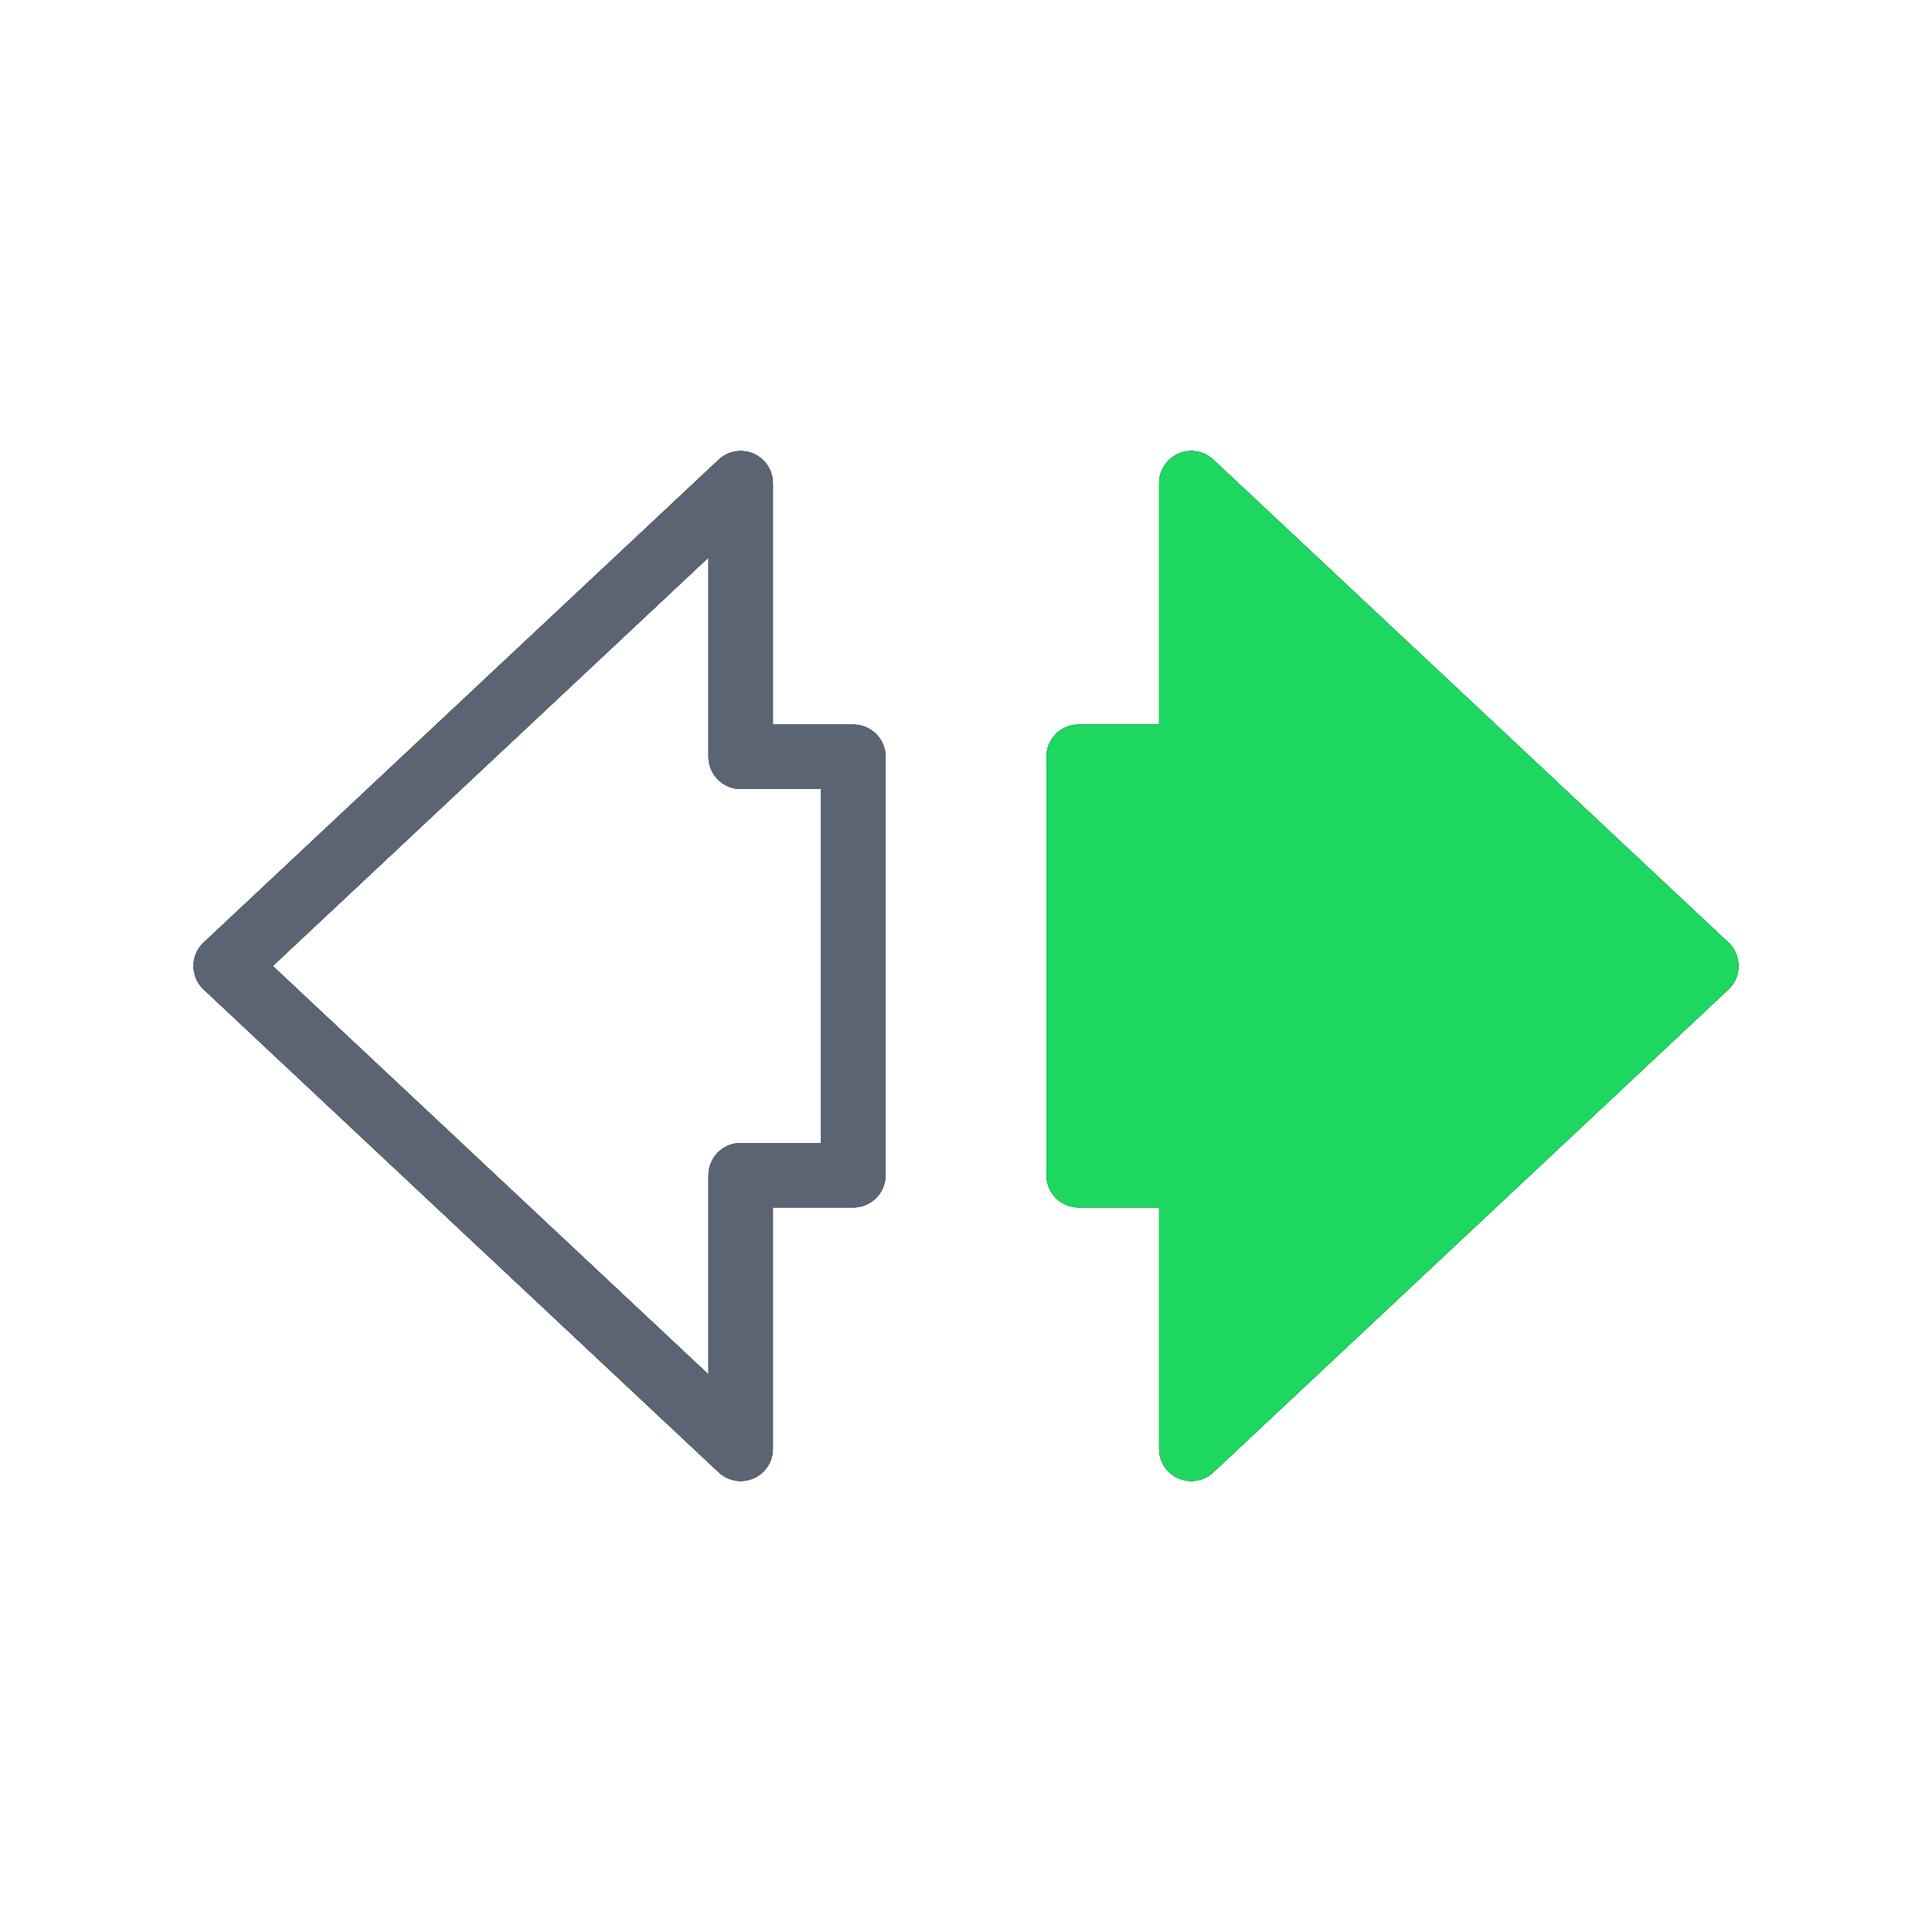
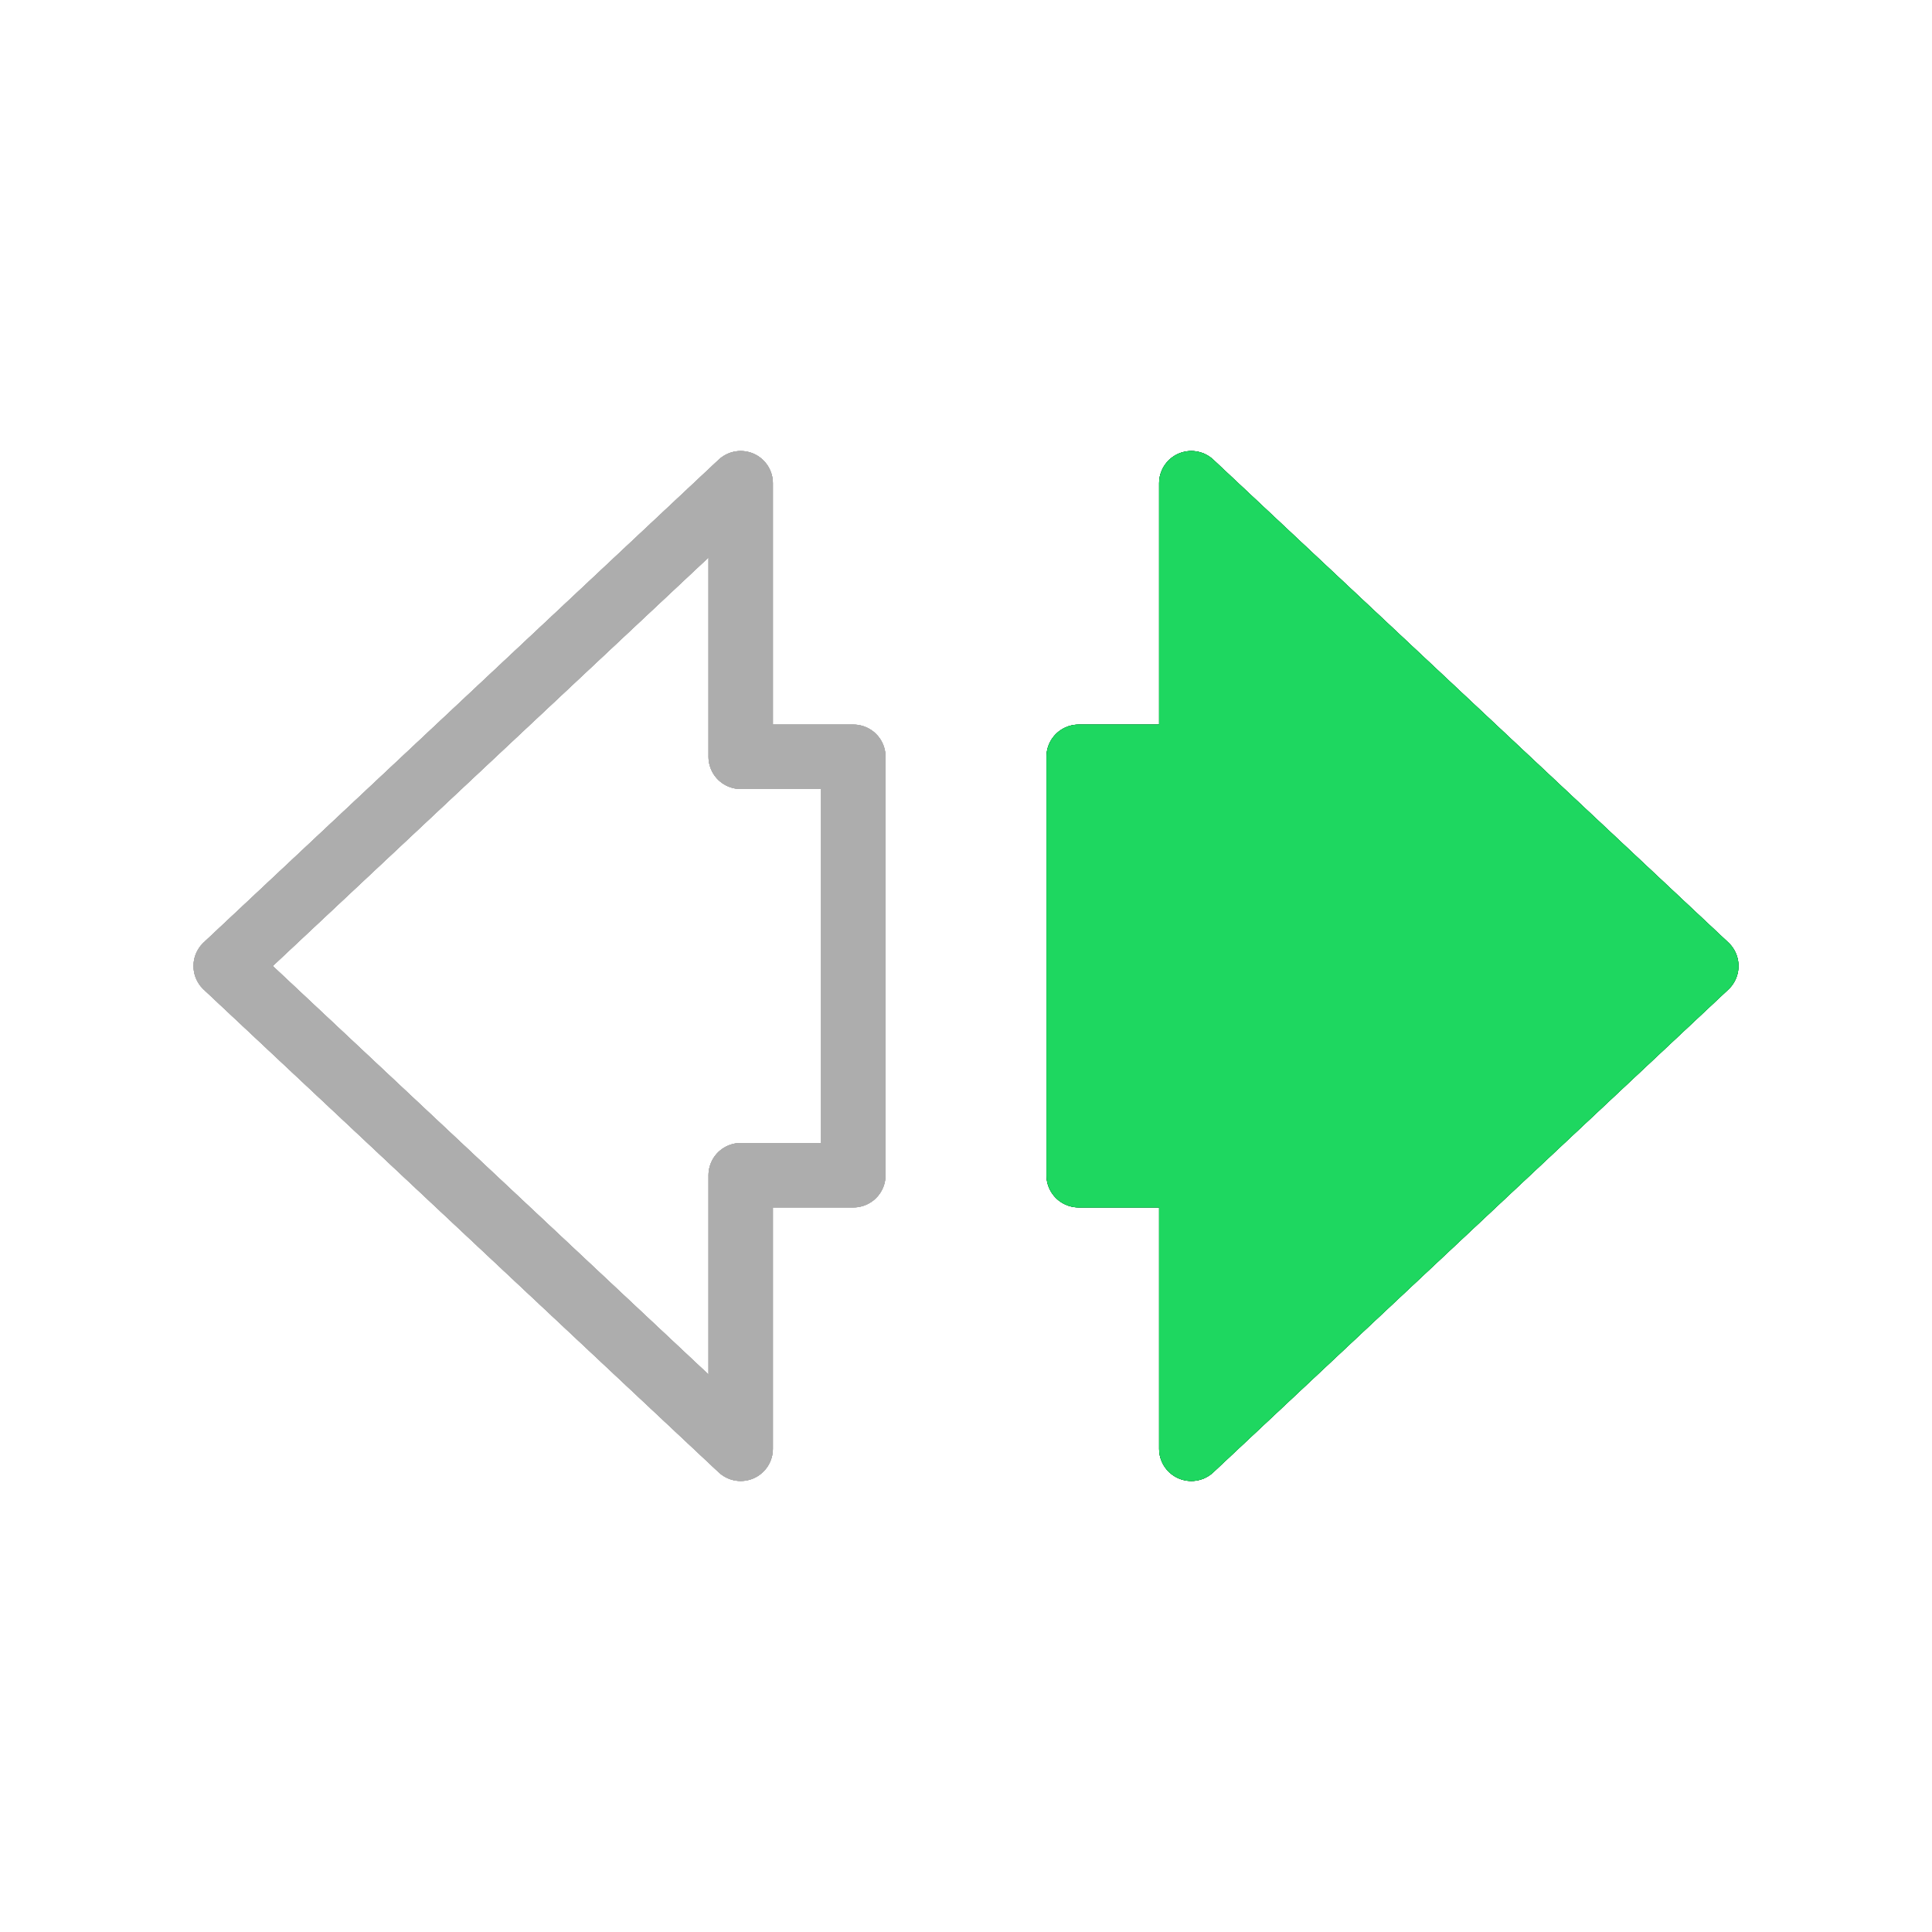
<svg xmlns="http://www.w3.org/2000/svg" width="200" height="200" viewBox="0 0 200 200">
  <g id="frames" data-loop="false">
    <g id="frame-0" data-ms="350">
      <animate attributeName="display" values="inline;none" keyTimes="0;0.146" dur="2400ms" calcMode="discrete" fill="freeze" />
      <g transform="matrix(.833 0 0 .833 16.7 16.7)">
        <path d="M192 100 128 40v34h-14v52h14v34Z" fill="#1ed760" stroke="#1ed760" stroke-linejoin="round" stroke-width="8" />
-         <path d="M8 100 72 40v34h14v52H72v34Z" fill="none" stroke="#5b6472" stroke-linejoin="round" stroke-width="8" />
+         <path d="M8 100 72 40v34h14v52H72v34Z" fill="none" stroke="#adadad" stroke-linejoin="round" stroke-width="8" />
      </g>
    </g>
    <g id="frame-1" data-ms="350">
      <animate attributeName="display" values="none;inline;none" keyTimes="0;0.146;0.292" dur="2400ms" calcMode="discrete" fill="freeze" />
      <g transform="matrix(.833 0 0 .833 16.7 16.7)">
        <path d="M192 100 128 40v34h-14v52h14v34Z" fill="#0f5a2c" stroke="#0f5a2c" stroke-linejoin="round" stroke-width="8" />
-         <path d="M8 100 72 40v34h14v52H72v34Z" fill="none" stroke="#5b6472" stroke-linejoin="round" stroke-width="8" />
+         <path d="M8 100 72 40v34h14v52H72v34Z" fill="none" stroke="#adadad" stroke-linejoin="round" stroke-width="8" />
      </g>
    </g>
    <g id="frame-2" data-ms="350">
      <animate attributeName="display" values="none;inline;none" keyTimes="0;0.292;0.438" dur="2400ms" calcMode="discrete" fill="freeze" />
      <g transform="matrix(.833 0 0 .833 16.7 16.7)">
        <path d="M192 100 128 40v34h-14v52h14v34Z" fill="#1ed760" stroke="#1ed760" stroke-linejoin="round" stroke-width="8" />
-         <path d="M8 100 72 40v34h14v52H72v34Z" fill="none" stroke="#5b6472" stroke-linejoin="round" stroke-width="8" />
+         <path d="M8 100 72 40v34h14v52H72v34Z" fill="none" stroke="#adadad" stroke-linejoin="round" stroke-width="8" />
      </g>
    </g>
    <g id="frame-3" data-ms="350">
      <animate attributeName="display" values="none;inline;none" keyTimes="0;0.438;0.583" dur="2400ms" calcMode="discrete" fill="freeze" />
      <g transform="matrix(.833 0 0 .833 16.7 16.7)">
        <path d="M192 100 128 40v34h-14v52h14v34Z" fill="#0f5a2c" stroke="#0f5a2c" stroke-linejoin="round" stroke-width="8" />
-         <path d="M8 100 72 40v34h14v52H72v34Z" fill="none" stroke="#5b6472" stroke-linejoin="round" stroke-width="8" />
+         <path d="M8 100 72 40v34h14v52H72v34Z" fill="none" stroke="#adadad" stroke-linejoin="round" stroke-width="8" />
      </g>
    </g>
    <g id="frame-4" data-ms="1000">
      <animate attributeName="display" values="none;inline" keyTimes="0;0.583" dur="2400ms" calcMode="discrete" fill="freeze" />
      <g transform="matrix(.833 0 0 .833 16.7 16.7)">
        <path d="M192 100 128 40v34h-14v52h14v34Z" fill="#1ed760" stroke="#1ed760" stroke-linejoin="round" stroke-width="8" />
-         <path d="M8 100 72 40v34h14v52H72v34Z" fill="none" stroke="#5b6472" stroke-linejoin="round" stroke-width="8" />
+         <path d="M8 100 72 40v34h14v52H72v34Z" fill="none" stroke="#adadad" stroke-linejoin="round" stroke-width="8" />
      </g>
    </g>
  </g>
</svg>
